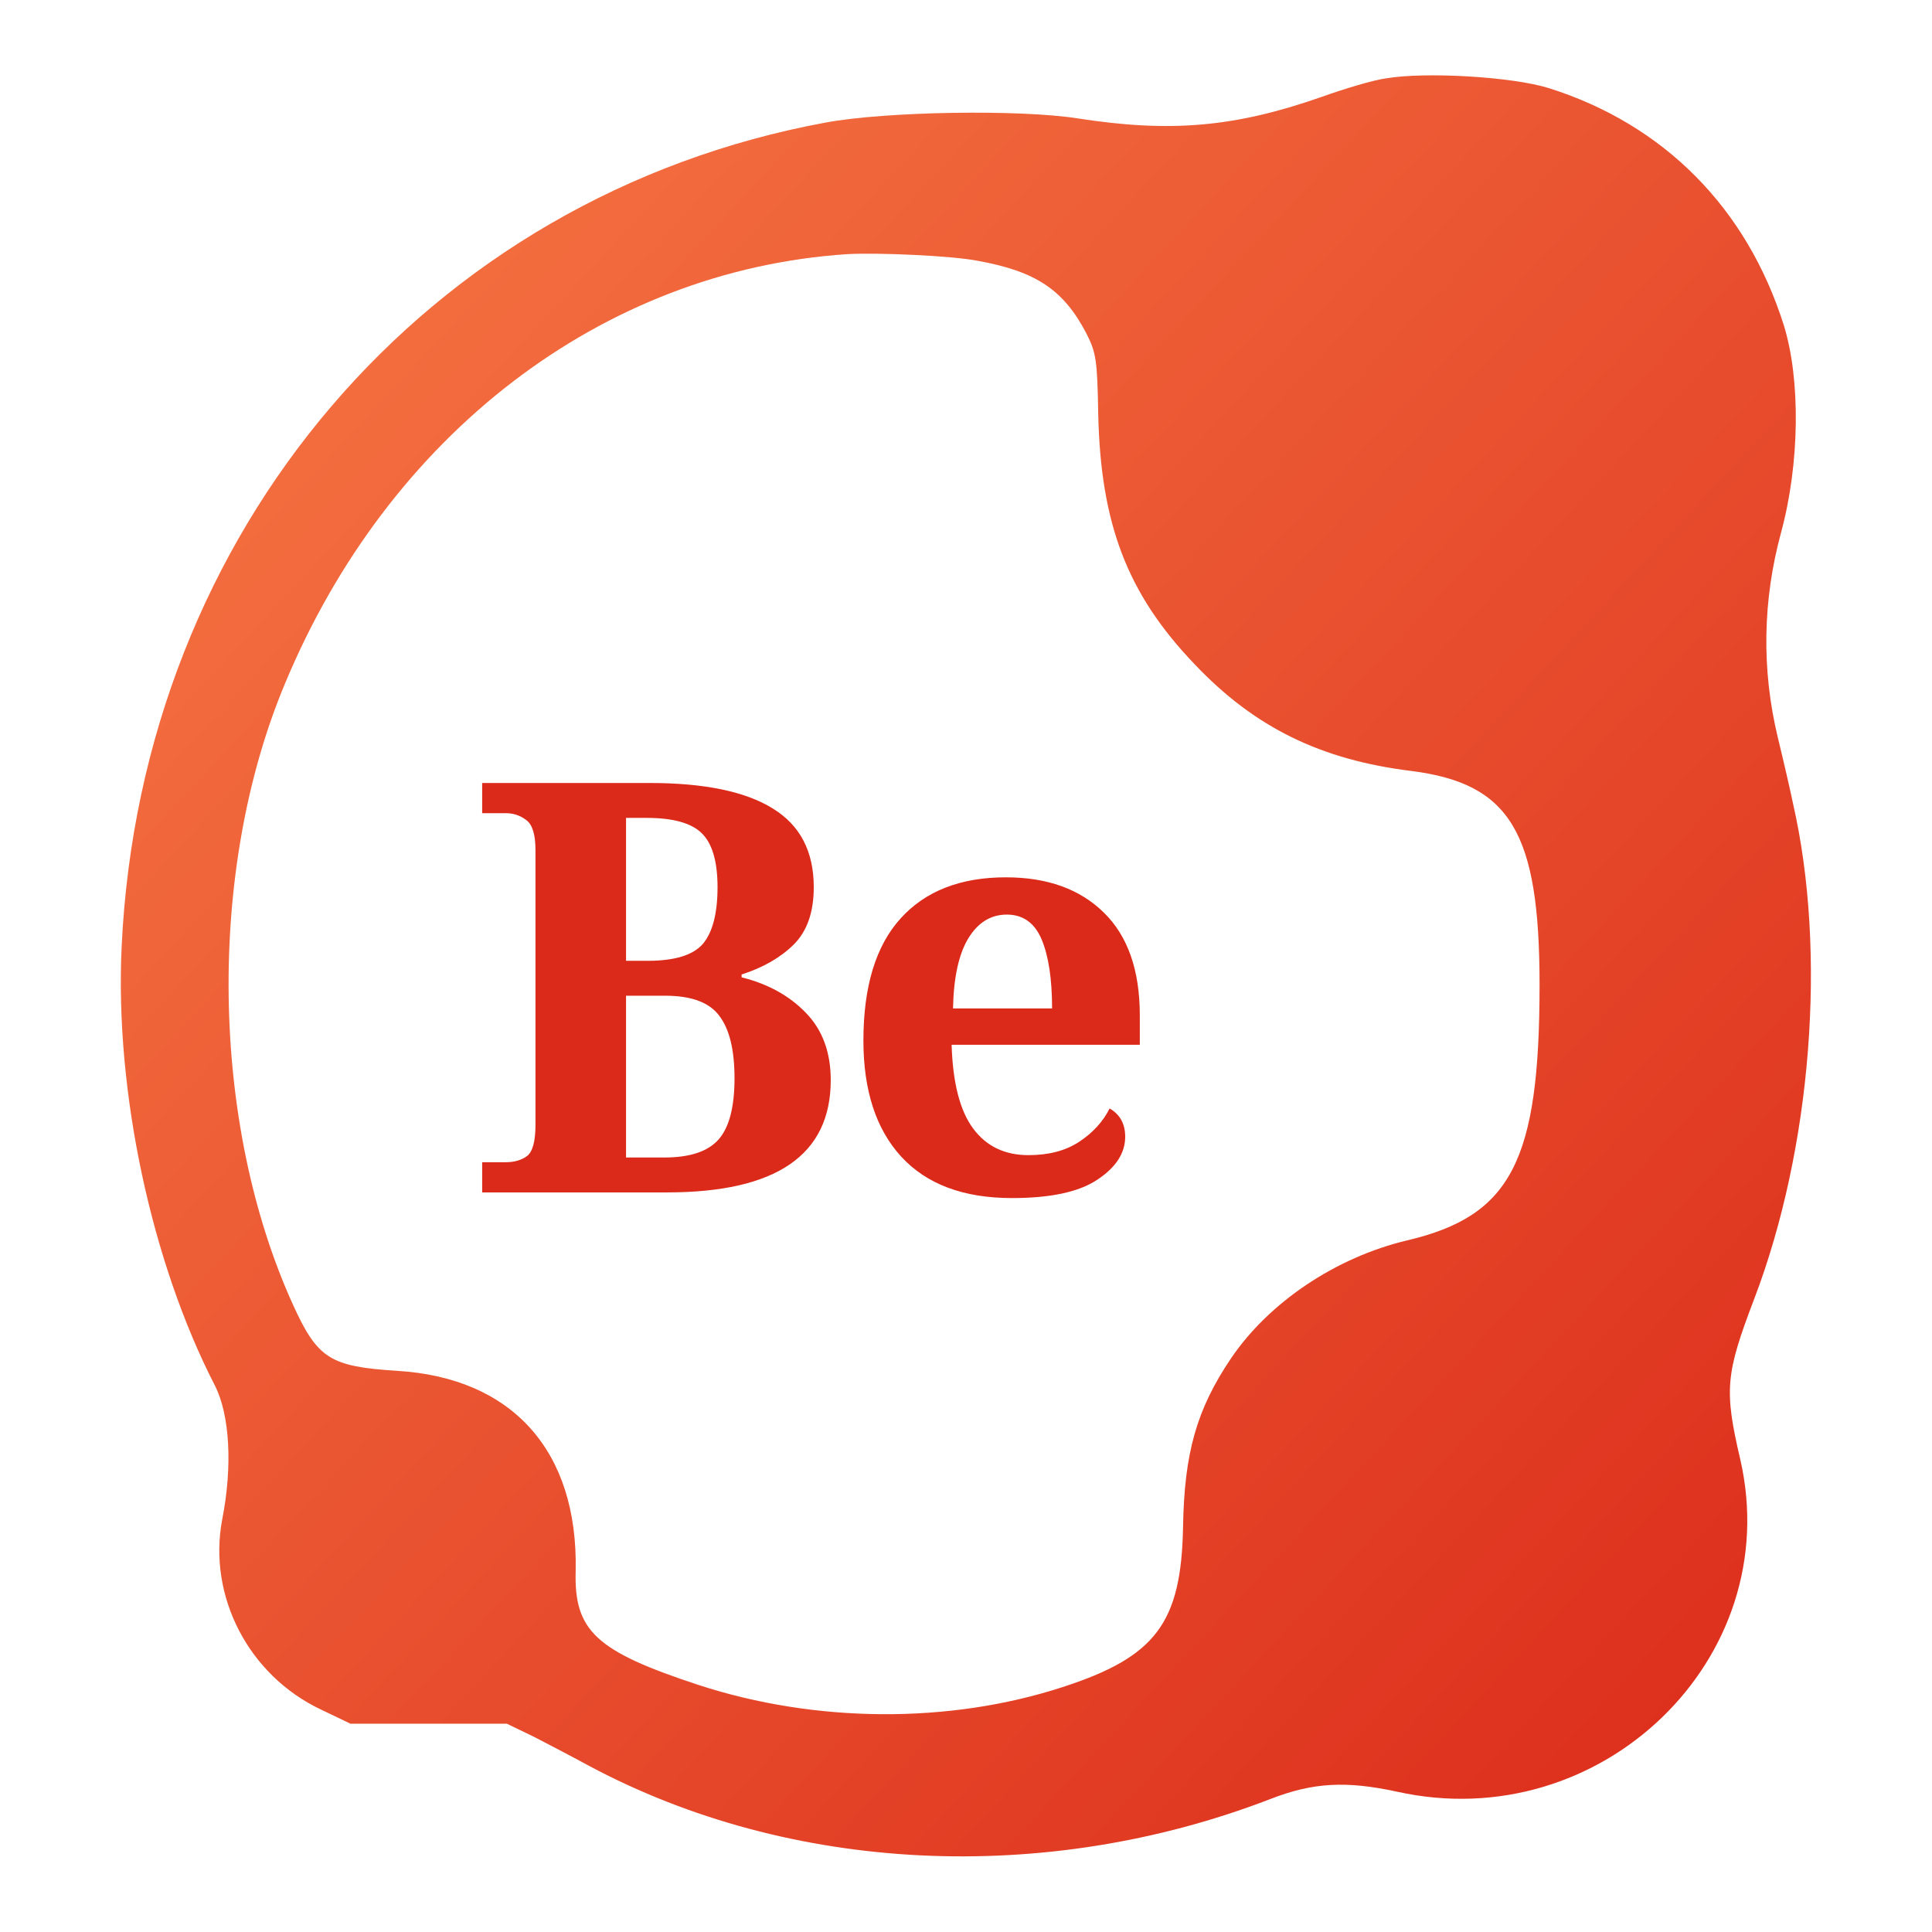
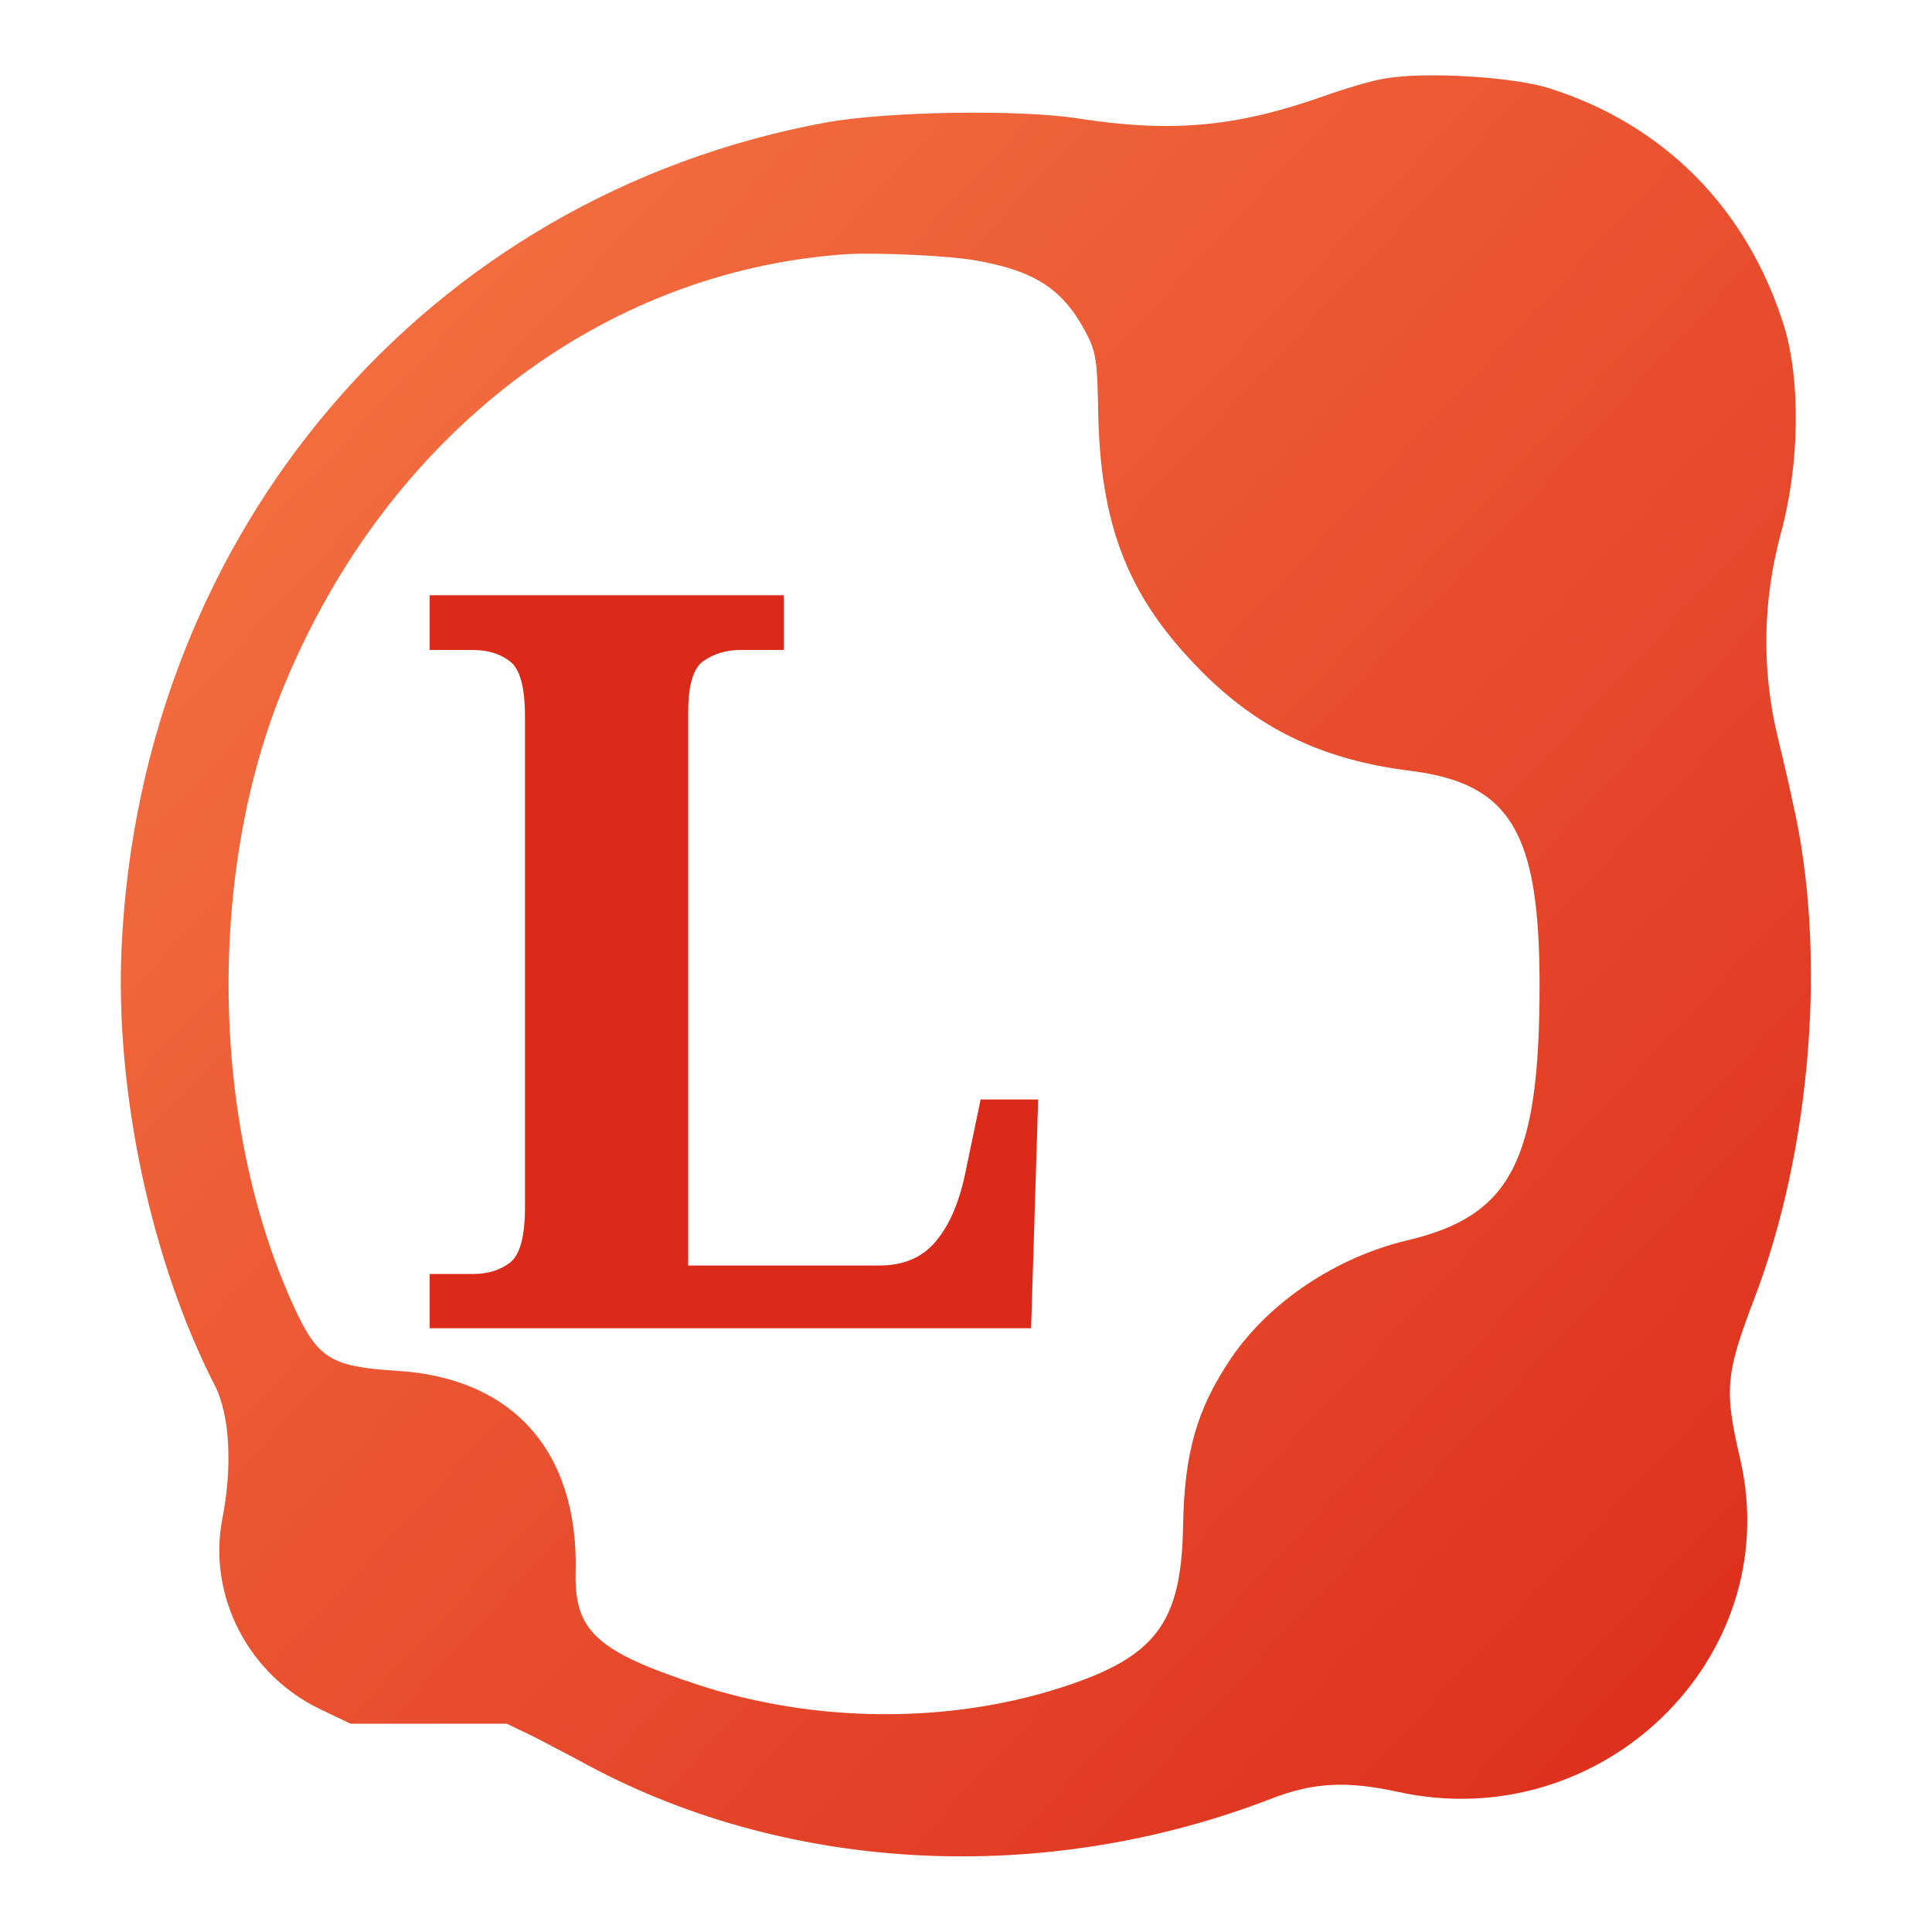
<svg xmlns="http://www.w3.org/2000/svg" viewBox="0 0 64 64" role="img" aria-label="Lumen">
  <defs>
    <linearGradient id="g" x1="0" y1="0" x2="1" y2="1">
      <stop offset="0" stop-color="#F77945" />
      <stop offset="1" stop-color="#DB2A1A" />
    </linearGradient>
  </defs>
  <rect width="64" height="64" fill="#FFFFFF" />
  <path fill-rule="evenodd" fill="url(#g)" d="M 45.89,2.60 C 45.51,2.65 44.56,2.93 43.78,3.21 C 40.90,4.22 38.76,4.40 35.69,3.92 C 33.75,3.62 29.35,3.69 27.35,4.06 C 14.16,6.49 4.68,17.57 4.03,31.35 C 3.80,36.14 5.01,41.80 7.12,45.90 C 7.61,46.87 7.71,48.56 7.36,50.34 C 6.88,52.88 8.24,55.50 10.63,56.63 L 11.61,57.10 L 14.20,57.10 L 16.79,57.10 L 17.70,57.54 C 18.20,57.80 19.01,58.22 19.52,58.50 C 26.19,62.06 34.61,62.47 42.07,59.60 C 43.50,59.04 44.60,58.99 46.27,59.35 C 53.03,60.86 59.16,54.94 57.65,48.35 C 57.11,46.04 57.16,45.52 58.11,43.03 C 60.01,38.05 60.53,31.55 59.39,26.59 C 59.31,26.20 59.09,25.24 58.89,24.42 C 58.35,22.17 58.39,19.89 59.00,17.64 C 59.62,15.36 59.65,12.57 59.09,10.77 C 57.86,6.88 55.11,4.12 51.31,2.92 C 50.10,2.54 47.19,2.37 45.89,2.60 M 32.39,8.64 C 34.33,8.99 35.24,9.61 35.99,11.05 C 36.31,11.68 36.35,11.93 36.38,13.71 C 36.46,17.36 37.34,19.67 39.57,22.00 C 41.55,24.09 43.74,25.17 46.76,25.54 C 50.03,25.96 51.00,27.57 51.00,32.62 C 51.00,38.46 50.06,40.28 46.61,41.09 C 44.26,41.65 42.04,43.13 40.77,45.01 C 39.64,46.69 39.23,48.13 39.19,50.59 C 39.13,53.77 38.28,54.89 35.19,55.89 C 31.44,57.11 27.02,57.08 23.15,55.82 C 19.74,54.70 19.01,54.03 19.07,52.03 C 19.15,48.07 16.98,45.64 13.15,45.41 C 10.94,45.27 10.52,45.01 9.71,43.23 C 6.97,37.21 6.85,28.85 9.43,22.67 C 12.87,14.38 19.96,8.96 28.05,8.42 C 29.03,8.36 31.54,8.47 32.39,8.64" />
-   <text x="27" y="39.5" text-anchor="middle" font-family="Georgia, serif" font-size="19" font-weight="700" fill="#DB2A1A" letter-spacing="-0.5">Be</text>
+   <text x="24.4" y="44" text-anchor="middle" font-family="Georgia, serif" font-size="34" font-weight="700" fill="#DB2A1A">L</text>
</svg>
